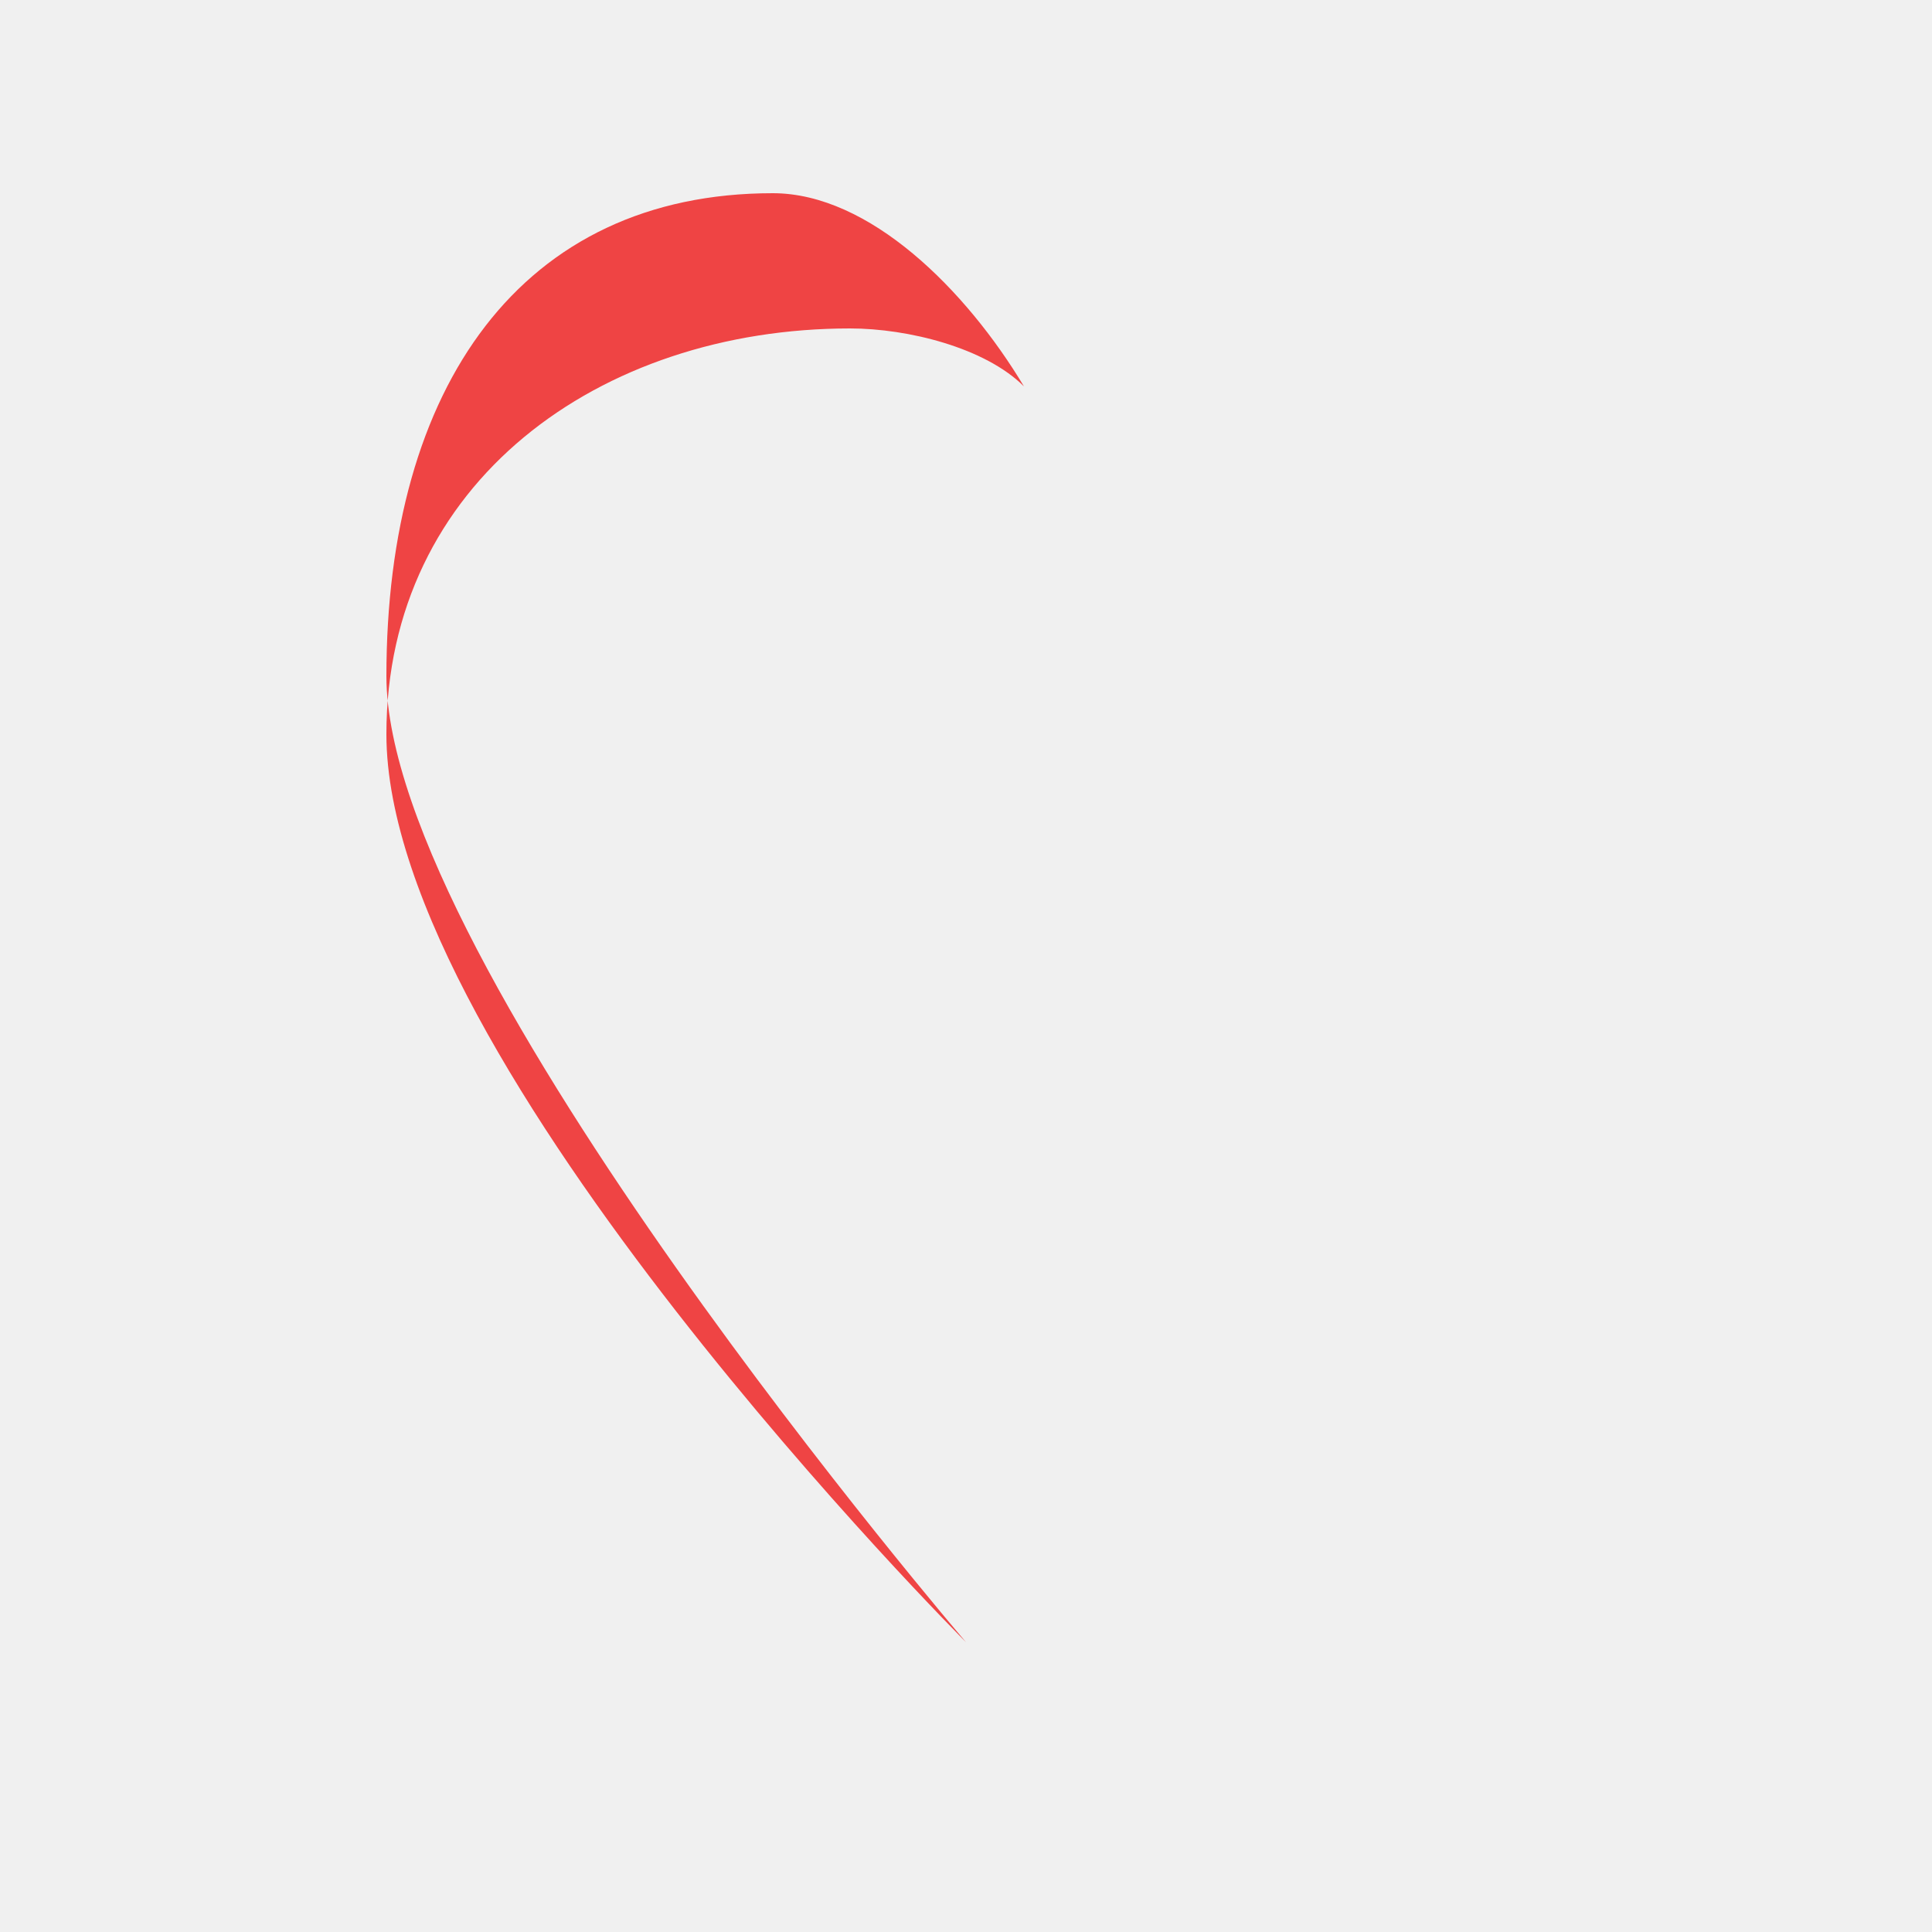
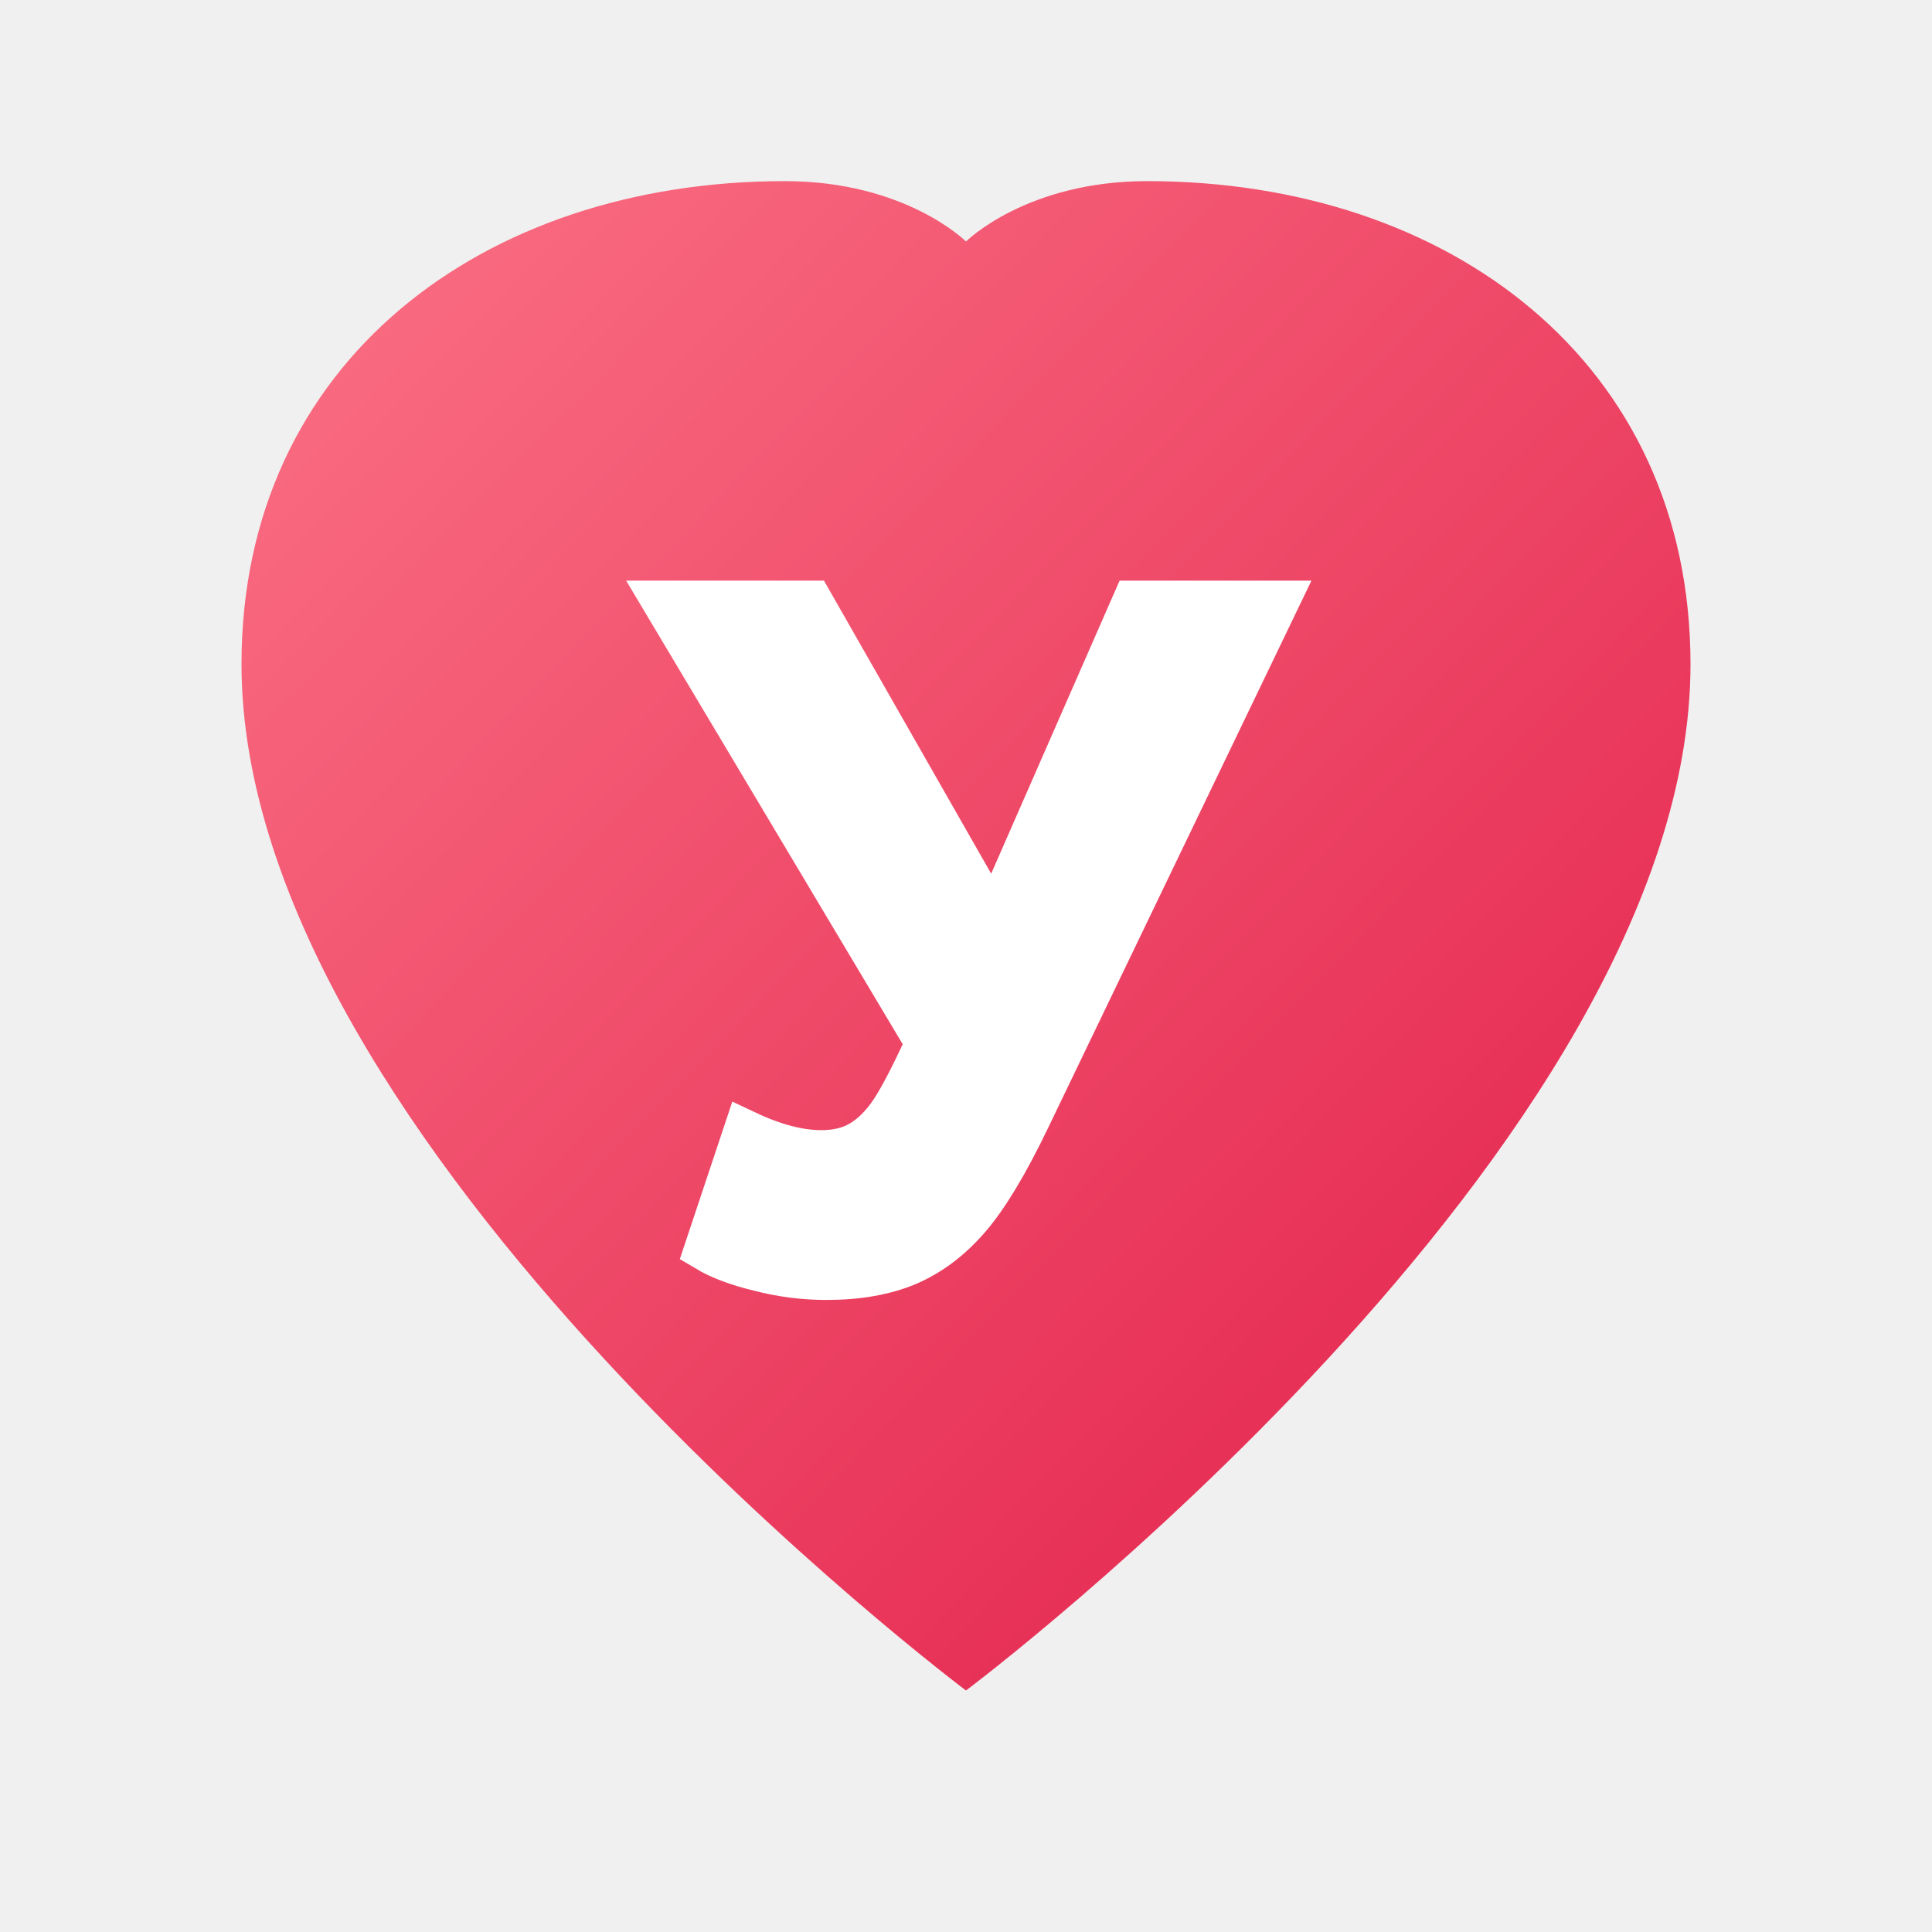
- <svg xmlns="http://www.w3.org/2000/svg" viewBox="0 0 100 100">
-   <path d="M50,85 C50,85 20,55 20,38 C20,25 31,17 44,17 C47,17 51,18 53,20 C50,15 45,10 40,10 C27,10 20,20 20,35 C20,50 50,85 50,85 Z" fill="#ef4444" />
+ <svg xmlns="http://www.w3.org/2000/svg" viewBox="0 0 64 64">
+   <defs>
+     <linearGradient id="g" x1="0%" y1="0%" x2="100%" y2="100%">
+       <stop offset="0%" stop-color="#fb7185" />
+       <stop offset="100%" stop-color="#e11d48" />
+     </linearGradient>
+   </defs>
+   <path d="M32 56 C32 56 8 38 8 22 C8 12 16 6 26 6 C30 6 32 8 32 8 C32 8 34 6 38 6 C48 6 56 12 56 22 C56 38 32 56 32 56Z" fill="url(#g)" />
+   <text x="32" y="42" text-anchor="middle" font-family="'Arial', sans-serif" font-weight="900" font-size="32" fill="white" stroke="white" stroke-width="1.5">У</text>
</svg>
